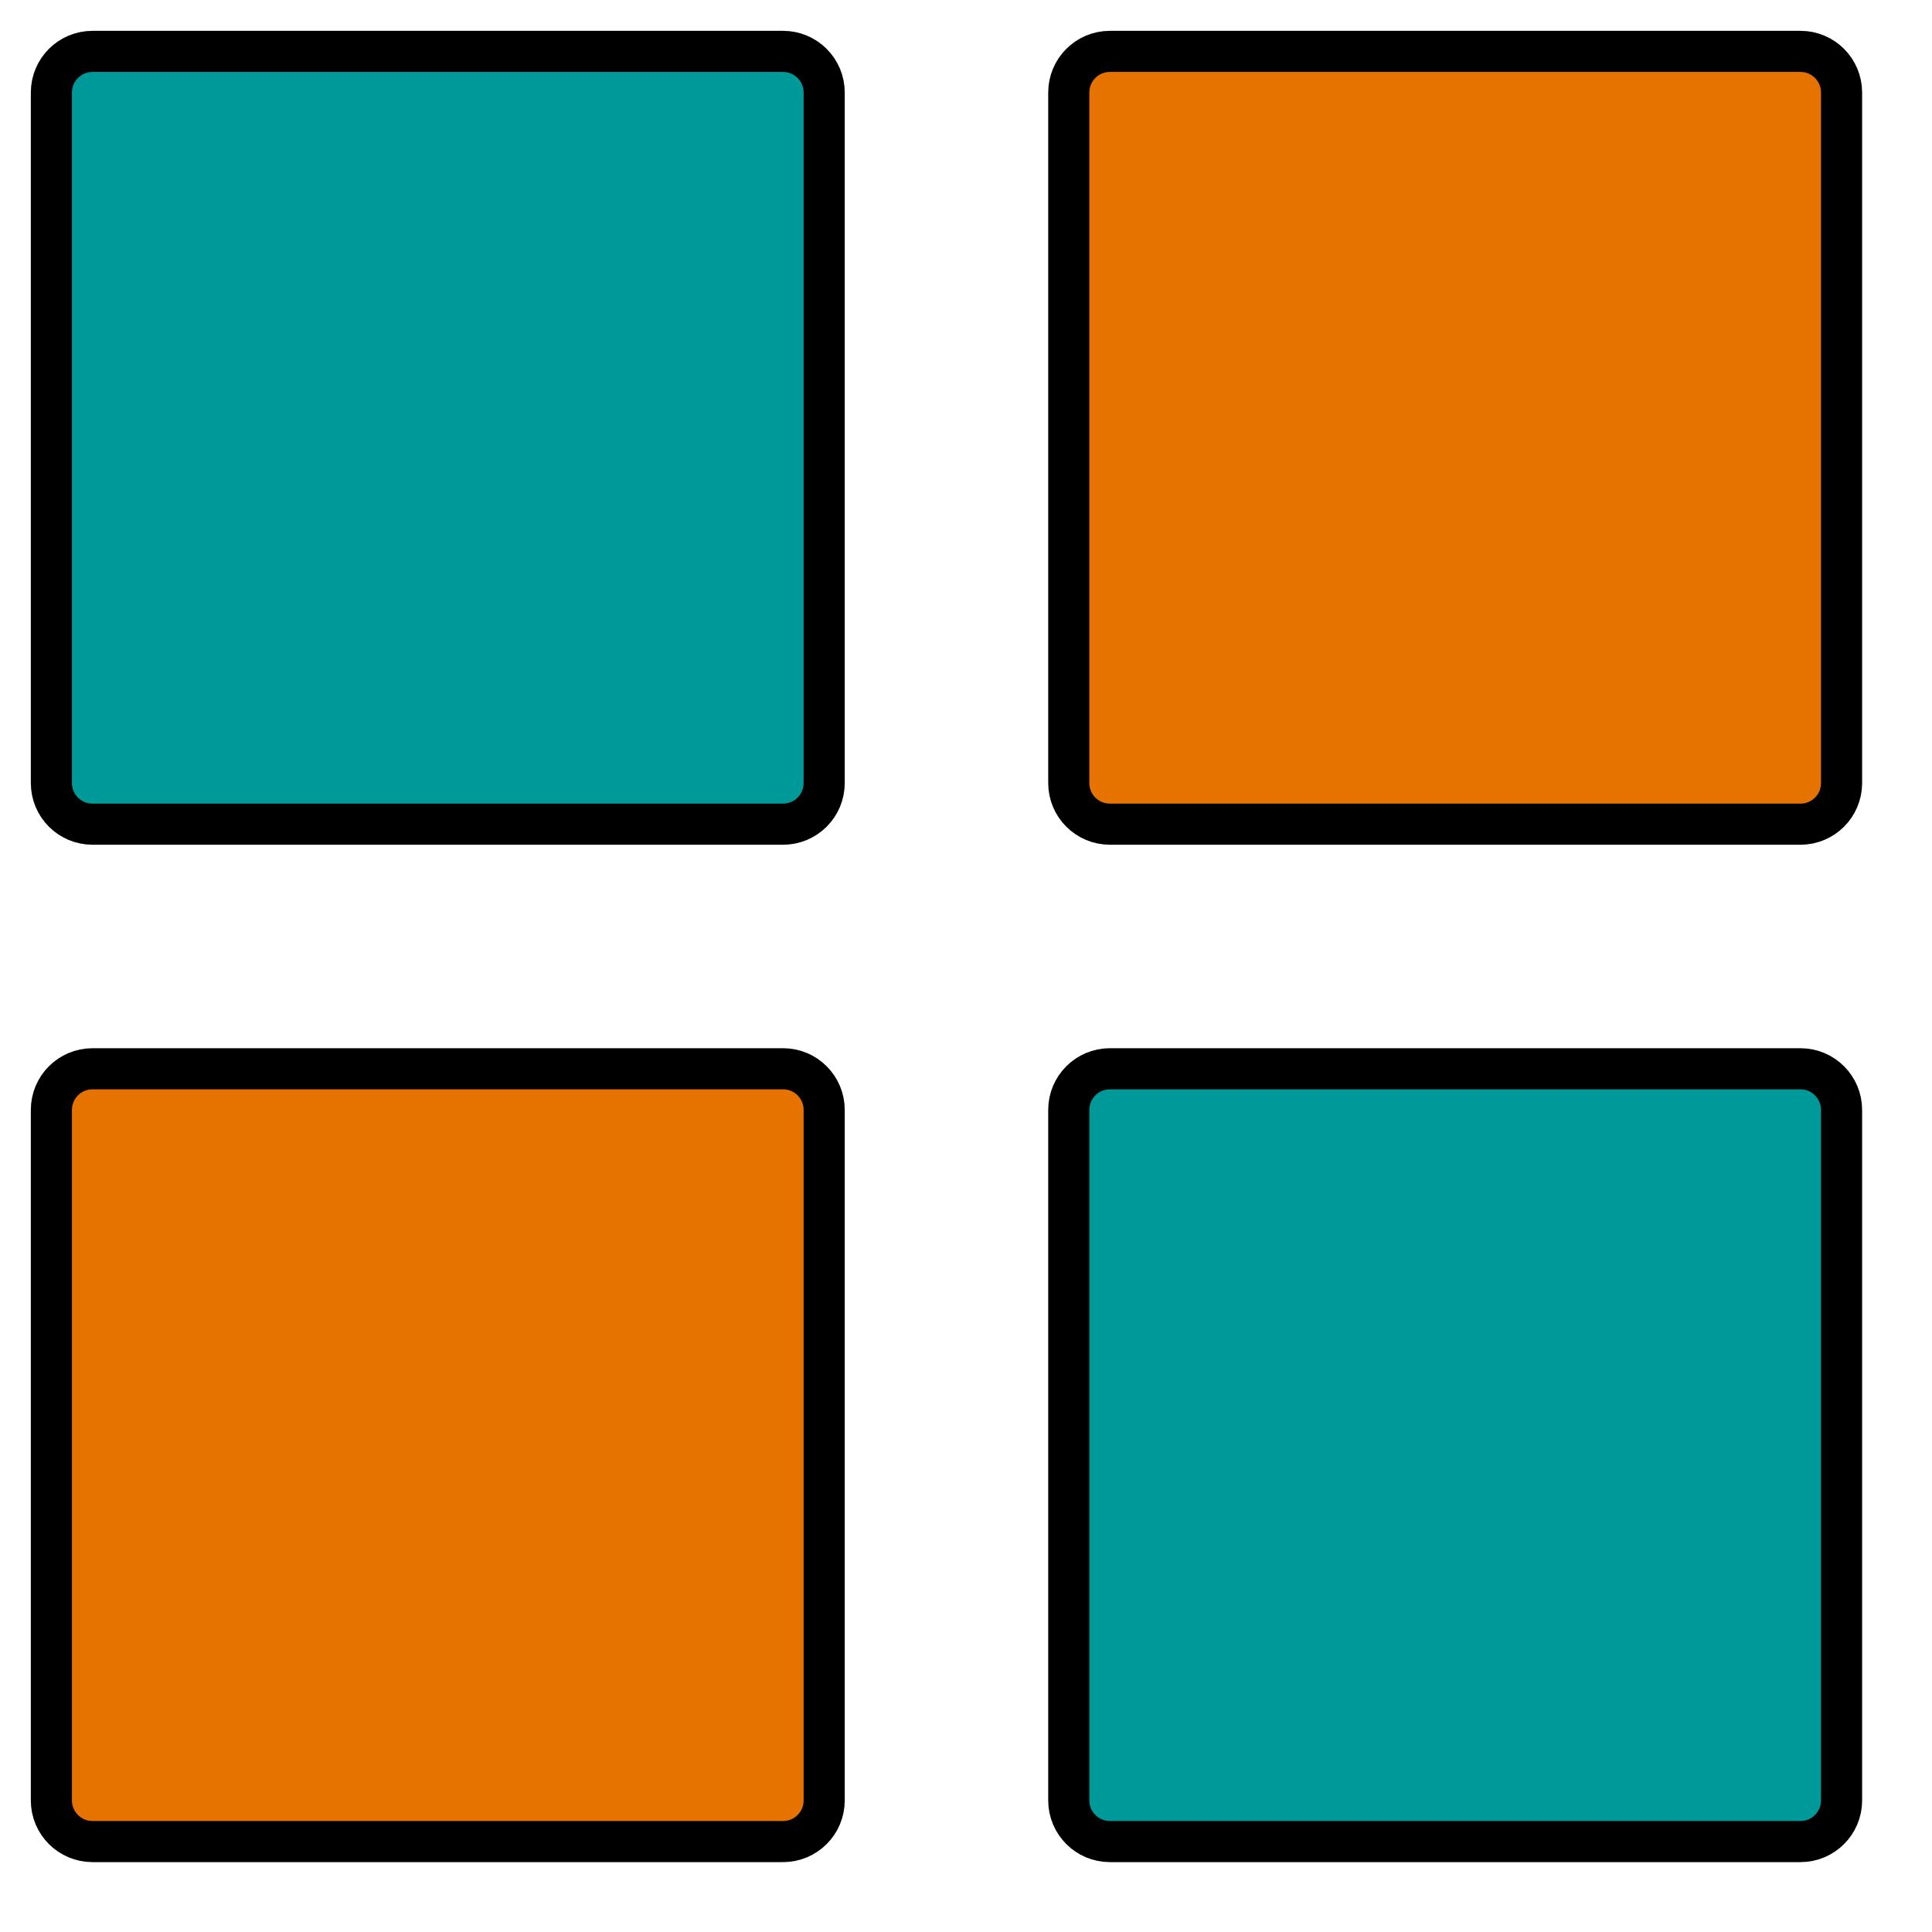
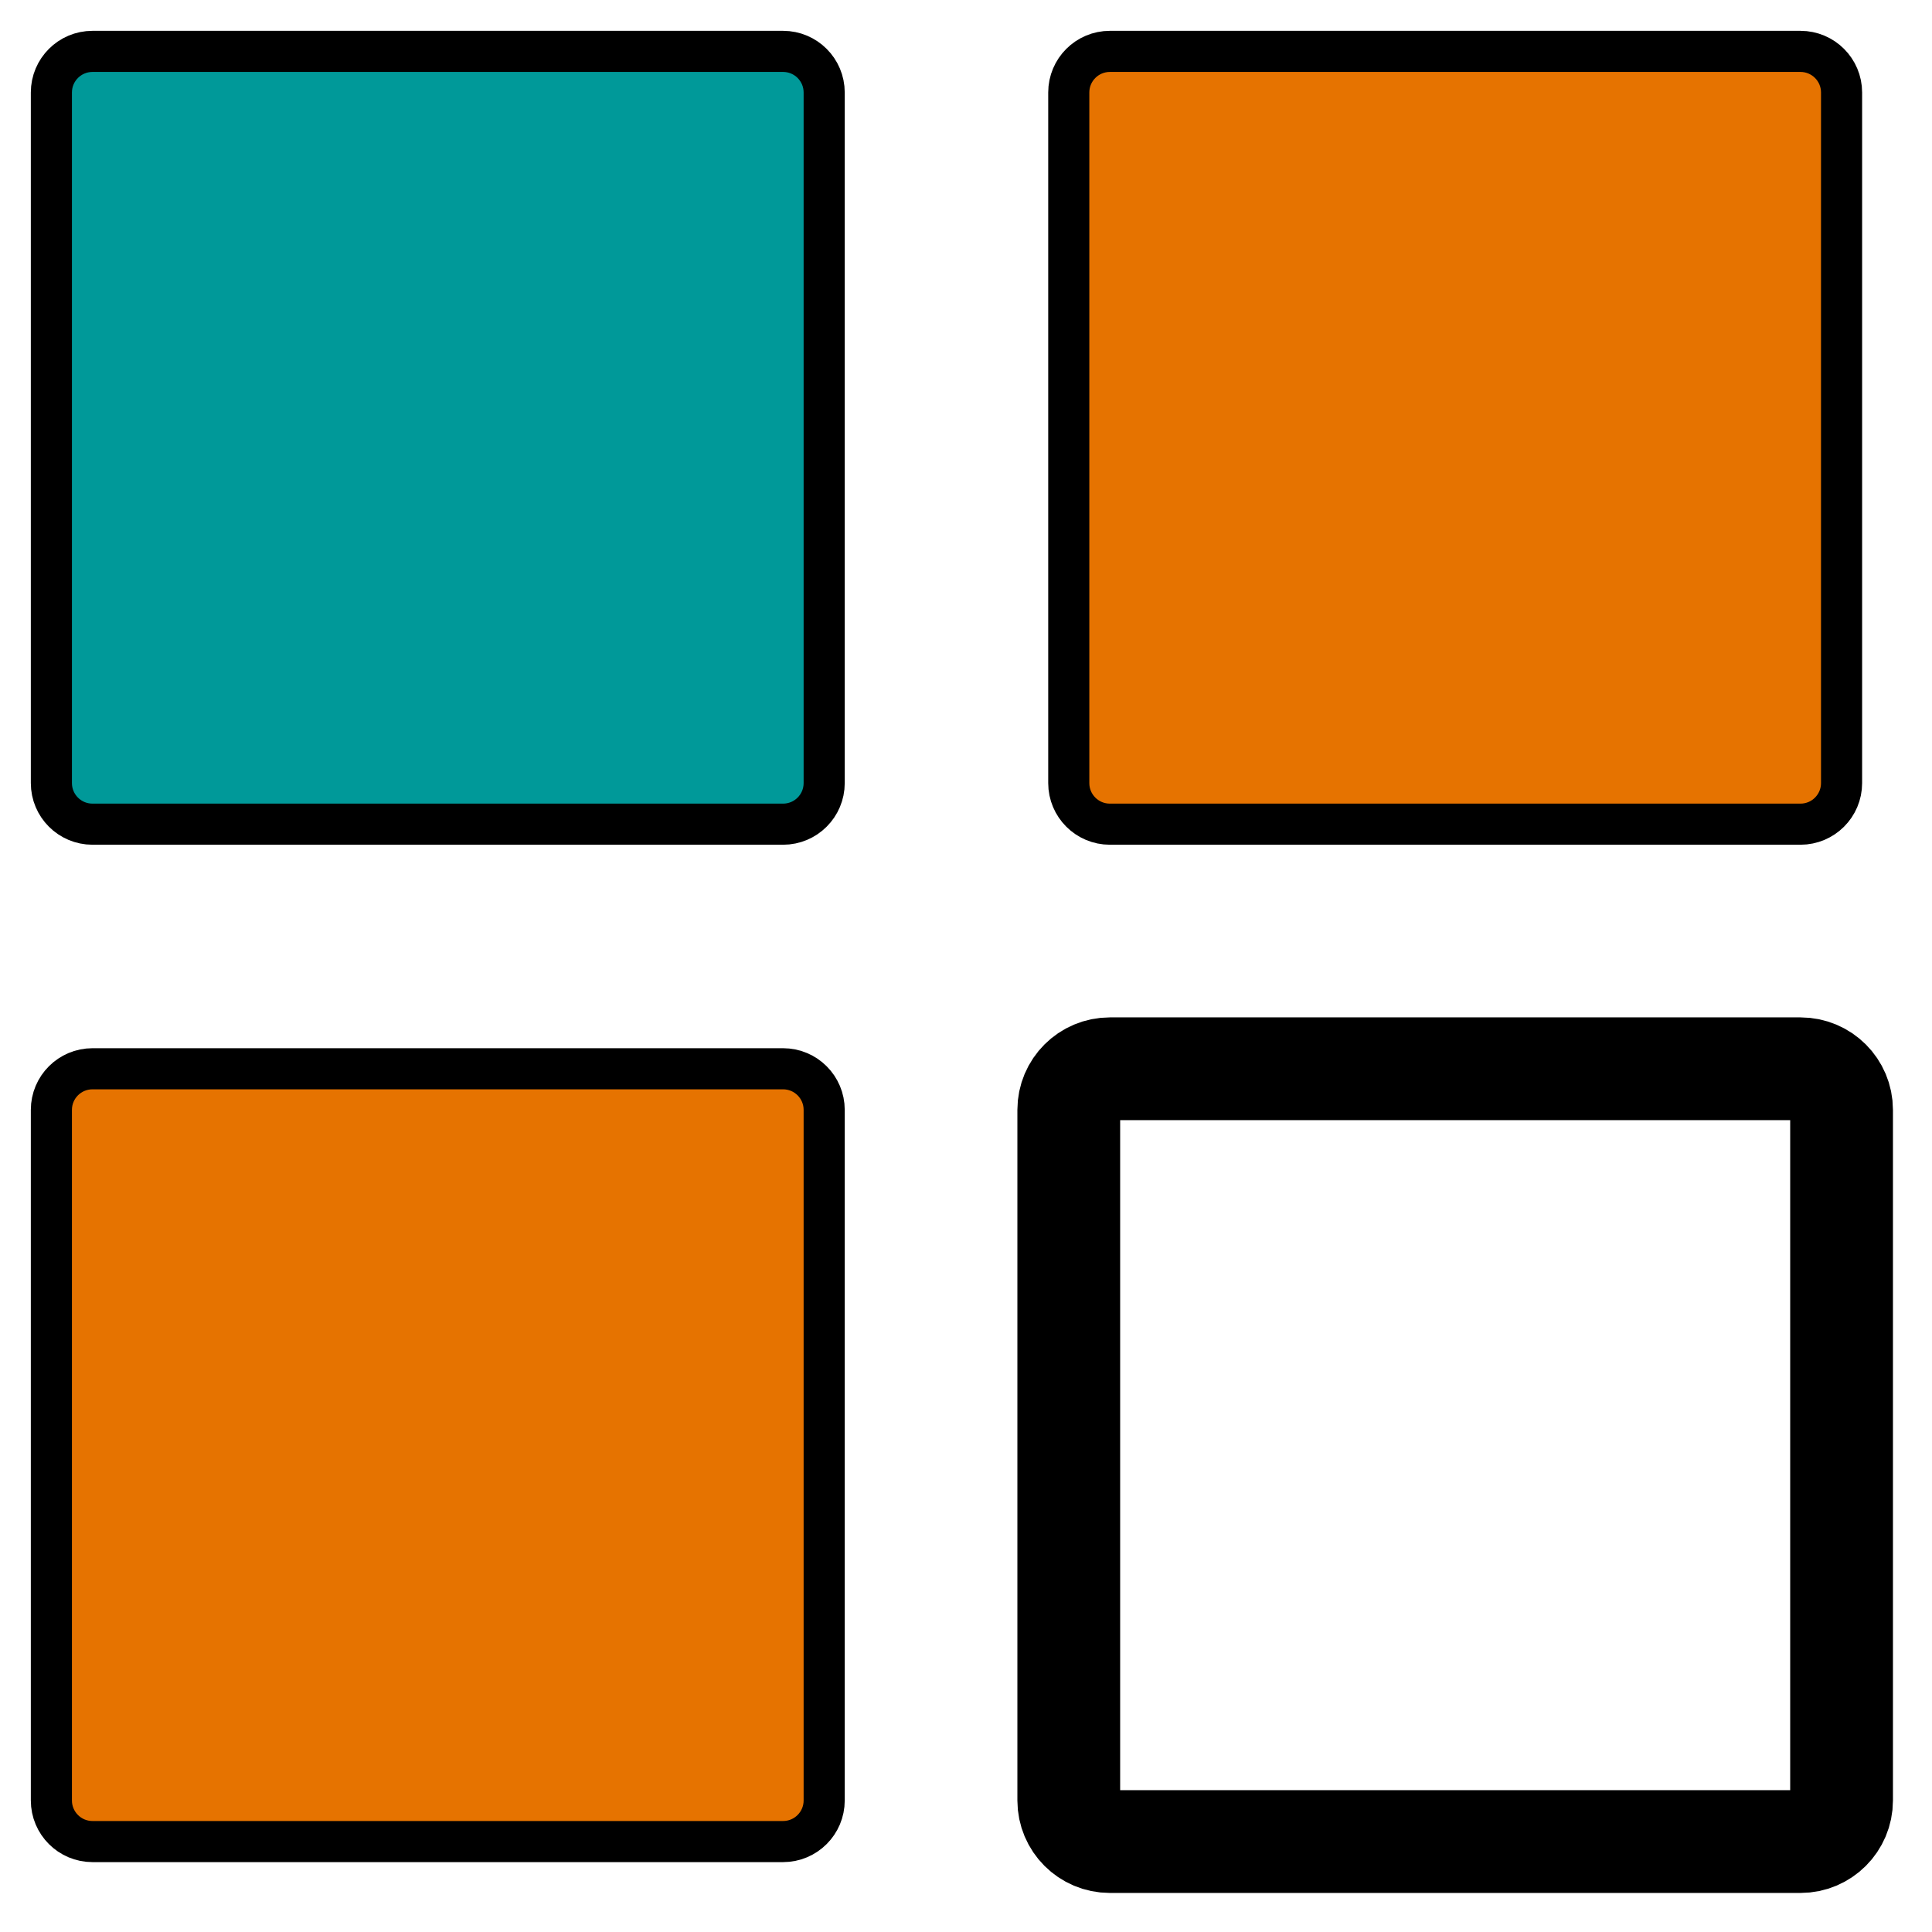
<svg xmlns="http://www.w3.org/2000/svg" viewBox="0 0 47 47" aria-labelledby="title" width="1em" height="1em" stroke="currentColor" fill="none" stroke-width="2.5" strokeMiterlimit="10">
  <rect x="1.25" y="1.25" width="18.8" height="18.8" rx="1" ry="1" style="fill:rgb(0,153,153);stroke-width:1;stroke:rgb(0,0,0)" />
  <rect x="26" y="1.25" width="18.8" height="18.8" rx="1" ry="1" style="fill:rgb(230,115,0);stroke-width:1;stroke:rgb(0,0,0)" />
  <rect x="1.25" y="26" width="18.8" height="18.8" rx="1" ry="1" style="fill:rgb(230,115,0);stroke-width:1;stroke:rgb(0,0,0)" />
-   <rect x="26" y="26" width="18.8" height="18.8" rx="1" ry="1" style="fill:rgb(0,153,153);stroke-width:1;stroke:rgb(0,0,0)" />
+   <rect x="26" y="26" width="18.8" height="18.8" rx="1" ry="1" />
</svg>
